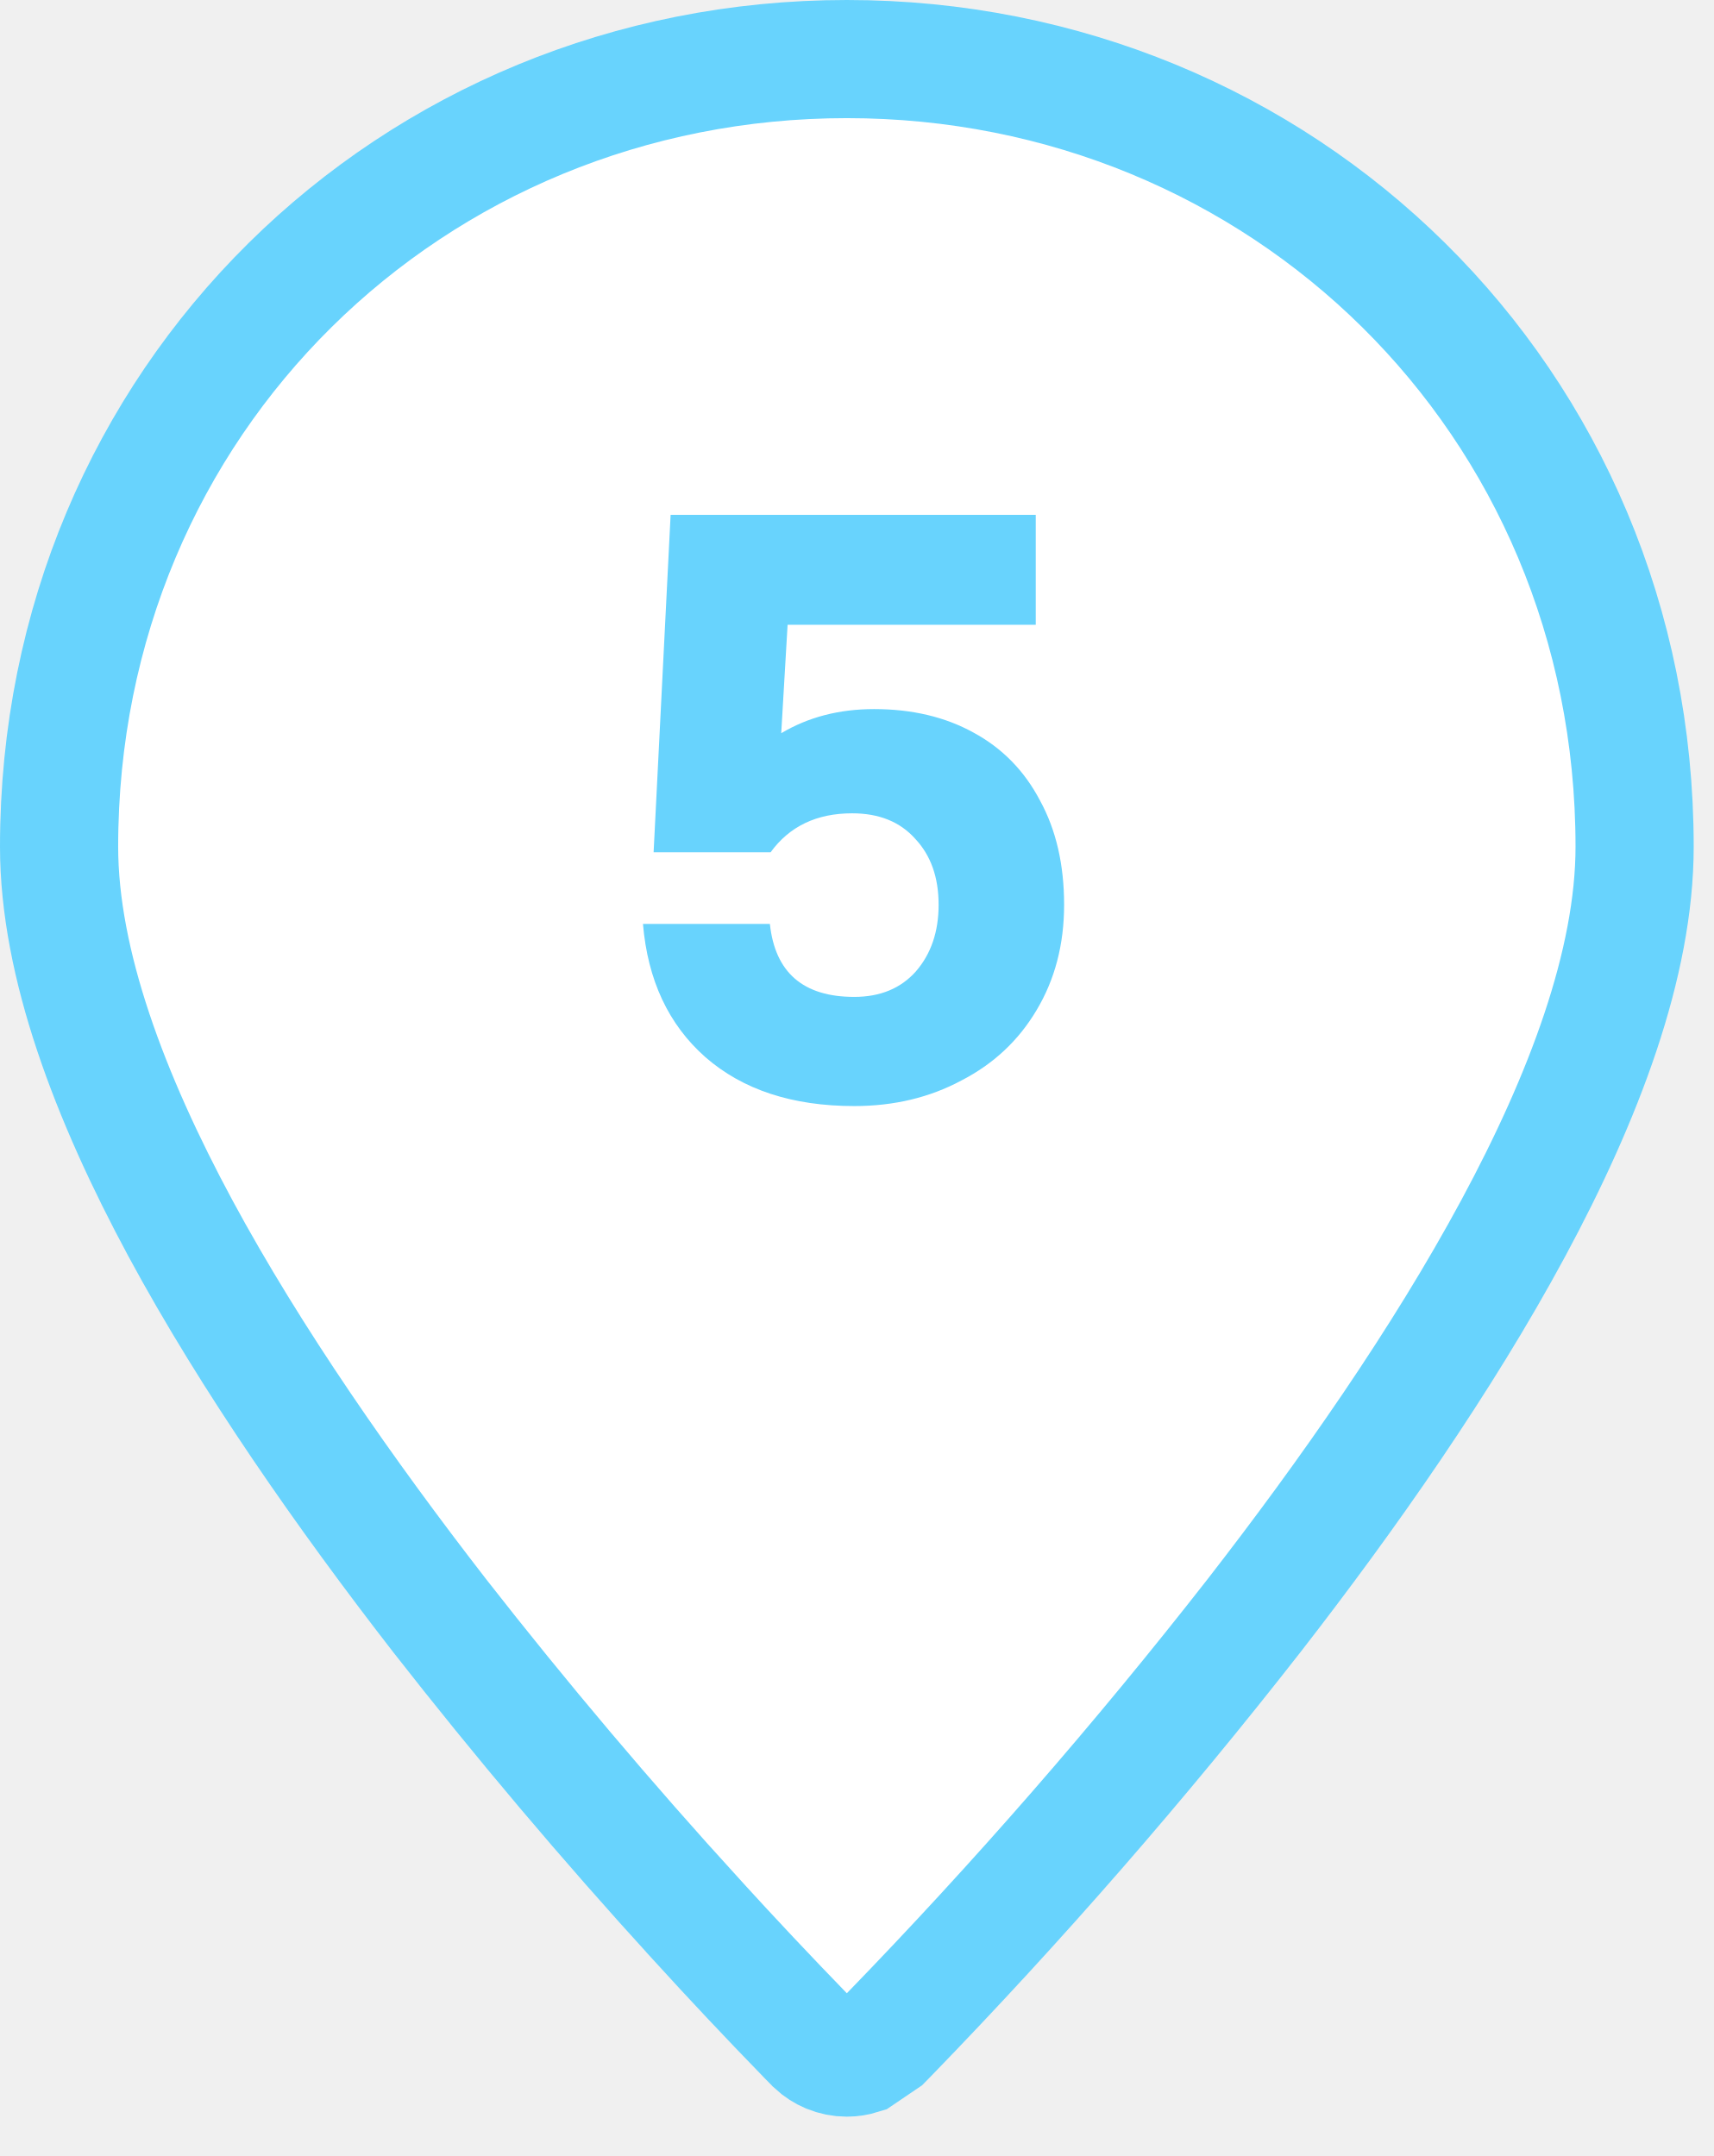
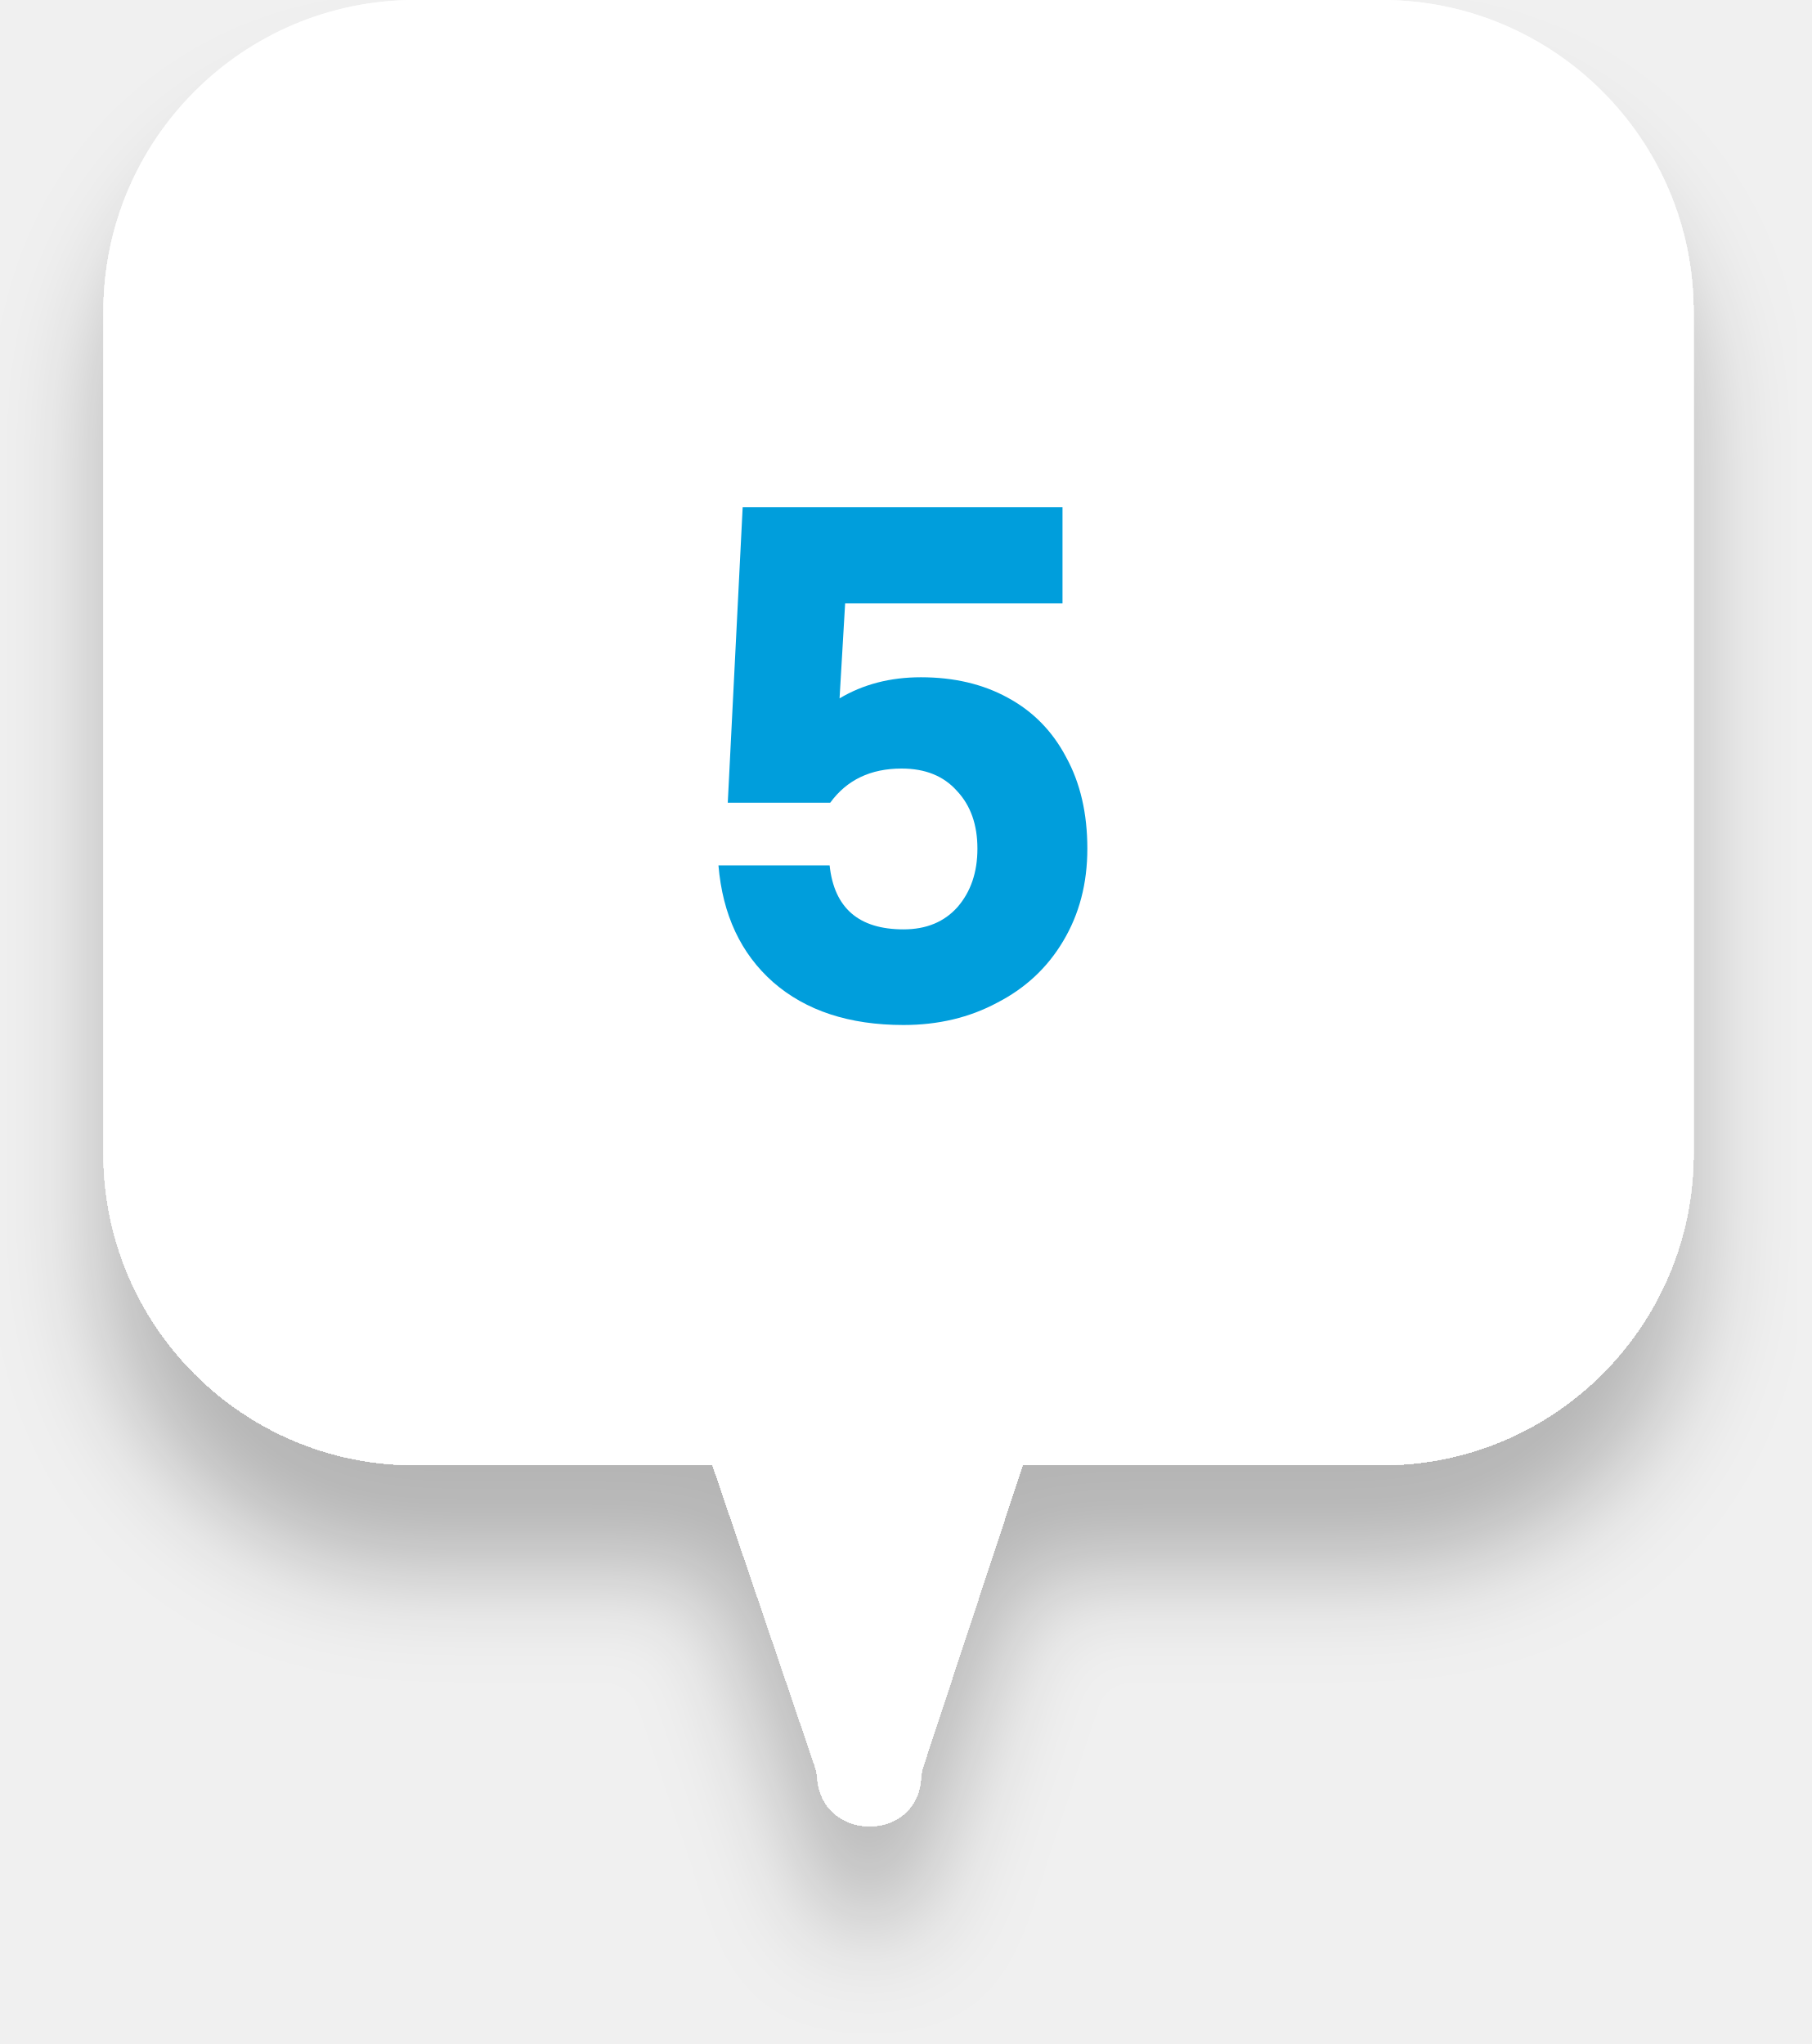
- <svg xmlns="http://www.w3.org/2000/svg" width="58" height="73" viewBox="0 0 58 73" fill="none">
-   <path d="M28.058 69.547C27.883 69.474 27.724 69.371 27.586 69.243L27.573 69.228L27.519 69.174L27.469 69.124L27.458 69.113L27.256 68.908C27.255 68.907 27.254 68.905 27.252 68.904C26.005 67.619 24.779 66.315 23.573 64.992L23.572 64.99C20.541 61.669 17.639 58.233 14.872 54.69C11.712 50.614 8.517 46.054 6.107 41.588C3.722 37.159 2 32.631 2 28.667C2 13.528 13.954 2 28.667 2C43.379 2 55.333 13.528 55.333 28.667C55.333 32.632 53.611 37.16 51.226 41.585L51.226 41.585C48.816 46.058 45.625 50.615 42.461 54.69C38.592 59.646 34.459 64.391 30.081 68.904C30.079 68.906 30.078 68.907 30.076 68.909L29.925 69.063L29.14 69.595C28.987 69.643 28.826 69.668 28.665 69.668C28.456 69.668 28.25 69.626 28.058 69.547ZM28.667 41.417C32.048 41.417 35.291 40.073 37.682 37.682C40.073 35.291 41.417 32.048 41.417 28.667C41.417 25.285 40.073 22.042 37.682 19.651C35.291 17.26 32.048 15.917 28.667 15.917C25.285 15.917 22.042 17.26 19.651 19.651C17.26 22.042 15.917 25.285 15.917 28.667C15.917 32.048 17.26 35.291 19.651 37.682C22.042 40.073 25.285 41.417 28.667 41.417Z" fill="white" stroke="#68D3FD" stroke-width="4" />
-   <circle cx="29.498" cy="29.332" r="17.498" fill="white" />
-   <path d="M28.917 37.45C26.821 37.45 25.141 36.898 23.877 35.794C22.629 34.69 21.925 33.185 21.765 31.282H26.061C26.237 32.929 27.189 33.754 28.917 33.754C29.797 33.754 30.493 33.465 31.005 32.889C31.517 32.297 31.773 31.546 31.773 30.634C31.773 29.706 31.509 28.962 30.981 28.401C30.469 27.826 29.757 27.538 28.845 27.538C27.645 27.538 26.725 27.977 26.085 28.858H22.125L22.701 17.433H35.061V21.154H26.661L26.445 24.826C27.357 24.282 28.405 24.009 29.589 24.009C30.869 24.009 31.989 24.273 32.949 24.802C33.925 25.329 34.677 26.098 35.205 27.105C35.749 28.098 36.021 29.273 36.021 30.634C36.021 31.977 35.709 33.169 35.085 34.209C34.477 35.233 33.629 36.026 32.541 36.586C31.469 37.161 30.261 37.45 28.917 37.45Z" fill="#68D3FD" />
+ <svg xmlns="http://www.w3.org/2000/svg" width="70" height="79" viewBox="0 0 70 79" fill="none">
+   <g filter="url(#filter0_d_614_2996)">
+     <mask id="path-1-inside-1_614_2996" fill="white">
+       <path fill-rule="evenodd" clip-rule="evenodd" d="M16.048 0C9.394 0 4 5.394 4 12.048V44.579C4 51.233 9.394 56.627 16.048 56.627H27.541L31.486 68.233C31.54 68.391 31.574 68.555 31.587 68.721C31.784 71.201 35.429 71.208 35.591 68.725C35.602 68.556 35.634 68.389 35.688 68.228L39.515 56.627H53.398C60.052 56.627 65.447 51.233 65.447 44.579V12.048C65.447 5.394 60.052 0 53.398 0H16.048Z" />
+     </mask>
+     <path fill-rule="evenodd" clip-rule="evenodd" d="M16.048 0C9.394 0 4 5.394 4 12.048V44.579C4 51.233 9.394 56.627 16.048 56.627H27.541L31.486 68.233C31.54 68.391 31.574 68.555 31.587 68.721C31.784 71.201 35.429 71.208 35.591 68.725C35.602 68.556 35.634 68.389 35.688 68.228L39.515 56.627H53.398C60.052 56.627 65.447 51.233 65.447 44.579V12.048C65.447 5.394 60.052 0 53.398 0H16.048Z" fill="white" />
+     <path d="M27.541 56.627L29.435 55.983L28.974 54.627H27.541V56.627ZM31.486 68.233L29.593 68.876L29.593 68.877L31.486 68.233ZM31.587 68.721L33.581 68.562L33.581 68.562L31.587 68.721ZM35.591 68.725L37.587 68.856L37.587 68.856L35.591 68.725ZM35.688 68.228L37.587 68.854L37.587 68.854L35.688 68.228ZM39.515 56.627V54.627H38.069L37.616 56.001L39.515 56.627ZM6 12.048C6 6.499 10.499 2 16.048 2V-2C8.29 -2 2 4.29 2 12.048H6ZM6 44.579V12.048H2V44.579H6ZM16.048 54.627C10.499 54.627 6 50.128 6 44.579H2C2 52.337 8.29 58.627 16.048 58.627V54.627ZM27.541 54.627H16.048V58.627H27.541V54.627ZM33.38 67.589L29.435 55.983L25.648 57.271L29.593 68.876L33.38 67.589ZM33.581 68.562C33.554 68.231 33.487 67.904 33.38 67.589L29.593 68.877C29.593 68.877 29.593 68.878 29.593 68.879L33.581 68.562ZM33.595 68.595C33.593 68.628 33.589 68.647 33.587 68.653C33.585 68.66 33.585 68.658 33.589 68.65C33.593 68.641 33.6 68.631 33.609 68.619C33.618 68.608 33.627 68.599 33.636 68.591C33.653 68.576 33.663 68.575 33.655 68.577C33.652 68.578 33.646 68.58 33.636 68.582C33.627 68.583 33.617 68.584 33.605 68.584C33.593 68.584 33.582 68.583 33.572 68.581C33.562 68.58 33.554 68.578 33.549 68.576C33.538 68.572 33.543 68.571 33.555 68.582C33.561 68.587 33.568 68.594 33.575 68.603C33.582 68.611 33.587 68.619 33.59 68.625C33.593 68.631 33.592 68.631 33.59 68.623C33.588 68.615 33.583 68.596 33.581 68.562L29.593 68.879C29.788 71.336 31.79 72.581 33.599 72.584C35.415 72.587 37.425 71.334 37.587 68.856L33.595 68.595ZM33.788 67.601C33.682 67.923 33.617 68.257 33.595 68.595L37.587 68.856C37.587 68.855 37.587 68.855 37.587 68.854L33.788 67.601ZM37.616 56.001L33.788 67.601L37.587 68.854L41.414 57.254L37.616 56.001ZM53.398 54.627H39.515V58.627H53.398V54.627ZM63.447 44.579C63.447 50.128 58.948 54.627 53.398 54.627V58.627C61.157 58.627 67.447 52.337 67.447 44.579H63.447ZM63.447 12.048V44.579H67.447V12.048H63.447ZM53.398 2C58.948 2 63.447 6.499 63.447 12.048H67.447C67.447 4.29 61.157 -2 53.398 -2V2ZM16.048 2H53.398V-2H16.048V2Z" fill="white" mask="url(#path-1-inside-1_614_2996)" />
+   </g>
+   <path d="M34.917 39.616C32.821 39.616 31.141 39.064 29.877 37.96C28.629 36.856 27.925 35.352 27.765 33.448H32.061C32.237 35.096 33.189 35.92 34.917 35.92C35.797 35.92 36.493 35.632 37.005 35.056C37.517 34.464 37.773 33.712 37.773 32.8C37.773 31.872 37.509 31.128 36.981 30.568C36.469 29.992 35.757 29.704 34.845 29.704C33.645 29.704 32.725 30.144 32.085 31.024H28.125L28.701 19.6H41.061V23.32H32.661L32.445 26.992C33.357 26.448 34.405 26.176 35.589 26.176C36.869 26.176 37.989 26.44 38.949 26.968C39.925 27.496 40.677 28.264 41.205 29.272C41.749 30.264 42.021 31.44 42.021 32.8C42.021 34.144 41.709 35.336 41.085 36.376C40.477 37.4 39.629 38.192 38.541 38.752C37.469 39.328 36.261 39.616 34.917 39.616Z" fill="#009EDC" />
+   <defs>
+     <filter id="filter0_d_614_2996" x="0" y="0" width="69.447" height="78.584" filterUnits="userSpaceOnUse" color-interpolation-filters="sRGB">
+       <feFlood flood-opacity="0" result="BackgroundImageFix" />
+       <feColorMatrix in="SourceAlpha" type="matrix" values="0 0 0 0 0 0 0 0 0 0 0 0 0 0 0 0 0 0 127 0" result="hardAlpha" />
+       <feOffset dy="4" />
+       <feGaussianBlur stdDeviation="2" />
+       <feComposite in2="hardAlpha" operator="out" />
+       <feColorMatrix type="matrix" values="0 0 0 0 0 0 0 0 0 0 0 0 0 0 0 0 0 0 0.25 0" />
+       <feBlend mode="normal" in2="BackgroundImageFix" result="effect1_dropShadow_614_2996" />
+       <feBlend mode="normal" in="SourceGraphic" in2="effect1_dropShadow_614_2996" result="shape" />
+     </filter>
+   </defs>
</svg>
